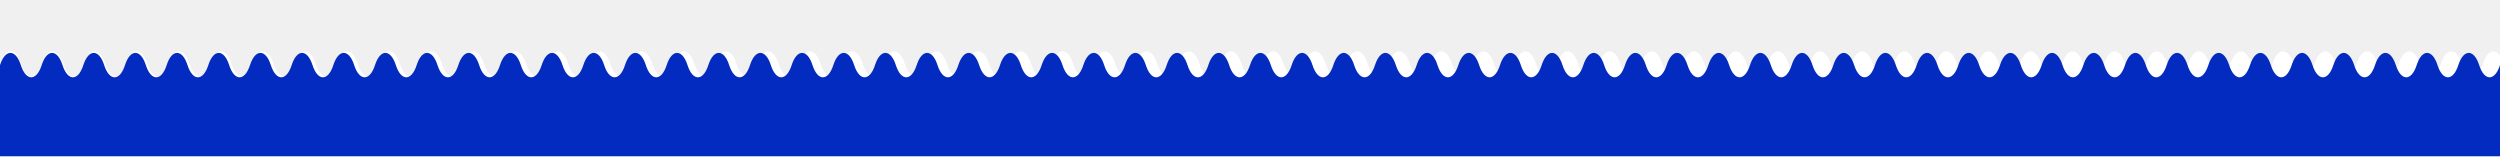
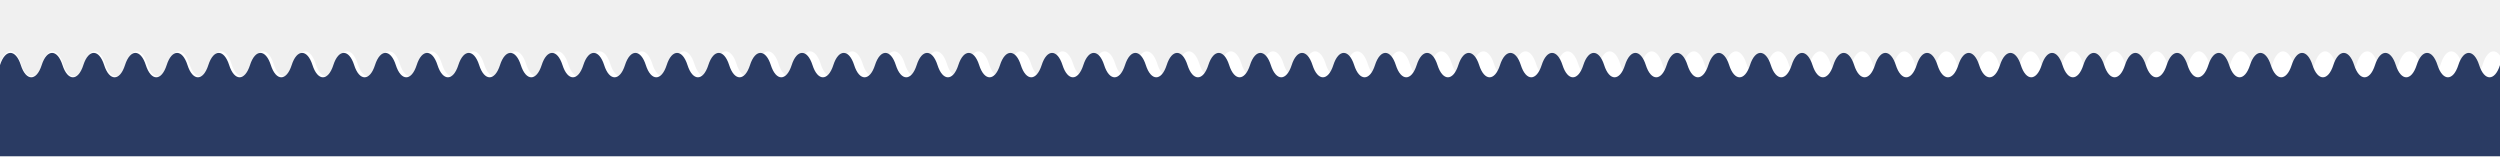
<svg xmlns="http://www.w3.org/2000/svg" width="100%" height="100%" viewBox="0 0 1920 120" preserveAspectRatio="none">
  {/* White border path - slightly larger than the blue path */}
  <path d="M0,50         C4,37.5 12,37.5 16,50 C20,62.5 28,62.5 32,50        C36,37.5 44,37.5 48,50 C52,62.5 60,62.5 64,50        C68,37.5 76,37.5 80,50 C84,62.5 92,62.5 96,50        C100,37.5 108,37.5 112,50 C116,62.5 124,62.5 128,50        C132,37.5 140,37.5 144,50 C148,62.5 156,62.5 160,50        C164,37.5 172,37.5 176,50 C180,62.5 188,62.5 192,50        C196,37.5 204,37.5 208,50 C212,62.5 220,62.5 224,50        C228,37.5 236,37.5 240,50 C244,62.5 252,62.5 256,50        C260,37.5 268,37.5 272,50 C276,62.5 284,62.5 288,50        C292,37.5 300,37.5 304,50 C308,62.5 316,62.5 320,50        C324,37.5 332,37.5 336,50 C340,62.5 348,62.5 352,50        C356,37.5 364,37.5 368,50 C372,62.5 380,62.5 384,50        C388,37.5 396,37.5 400,50 C404,62.5 412,62.5 416,50        C420,37.5 428,37.5 432,50 C436,62.5 444,62.5 448,50        C452,37.5 460,37.5 464,50 C468,62.5 476,62.5 480,50        C484,37.5 492,37.5 496,50 C500,62.5 508,62.5 512,50        C516,37.5 524,37.5 528,50 C532,62.5 540,62.5 544,50        C548,37.5 556,37.5 560,50 C564,62.5 572,62.5 576,50        C580,37.5 588,37.5 592,50 C596,62.5 604,62.5 608,50        C612,37.5 620,37.5 624,50 C628,62.5 636,62.5 640,50        C644,37.5 652,37.5 656,50 C660,62.5 668,62.5 672,50        C676,37.5 684,37.5 688,50 C692,62.5 700,62.5 704,50        C708,37.5 716,37.5 720,50 C724,62.5 732,62.5 736,50        C740,37.5 748,37.5 752,50 C756,62.5 764,62.5 768,50        C772,37.5 780,37.5 784,50 C788,62.5 796,62.5 800,50        C804,37.5 812,37.5 816,50 C820,62.5 828,62.5 832,50        C836,37.5 844,37.5 848,50 C852,62.5 860,62.5 864,50        C868,37.5 876,37.5 880,50 C884,62.5 892,62.5 896,50        C900,37.5 908,37.5 912,50 C916,62.5 924,62.5 928,50        C932,37.5 940,37.5 944,50 C948,62.5 956,62.5 960,50        C964,37.5 972,37.5 976,50 C980,62.5 988,62.5 992,50        C996,37.5 1004,37.5 1008,50 C1012,62.5 1020,62.5 1024,50        C1028,37.5 1036,37.5 1040,50 C1044,62.5 1052,62.5 1056,50        C1060,37.5 1068,37.5 1072,50 C1076,62.5 1084,62.5 1088,50        C1092,37.5 1100,37.5 1104,50 C1108,62.5 1116,62.5 1120,50        C1124,37.5 1132,37.5 1136,50 C1140,62.5 1148,62.5 1152,50        C1156,37.5 1164,37.5 1168,50 C1172,62.5 1180,62.5 1184,50        C1188,37.5 1196,37.5 1200,50 C1204,62.5 1212,62.5 1216,50        C1220,37.5 1228,37.5 1232,50 C1236,62.5 1244,62.5 1248,50        C1252,37.5 1260,37.5 1264,50 C1268,62.5 1276,62.5 1280,50        C1284,37.5 1292,37.5 1296,50 C1300,62.5 1308,62.5 1312,50        C1316,37.5 1324,37.5 1328,50 C1332,62.5 1340,62.5 1344,50        C1348,37.5 1356,37.5 1360,50 C1364,62.5 1372,62.5 1376,50        C1380,37.5 1388,37.5 1392,50 C1396,62.5 1404,62.5 1408,50        C1412,37.5 1420,37.5 1424,50 C1428,62.5 1436,62.5 1440,50        C1444,37.5 1452,37.5 1456,50 C1460,62.5 1468,62.5 1472,50        C1476,37.5 1484,37.5 1488,50 C1492,62.5 1500,62.5 1504,50        C1508,37.5 1516,37.5 1520,50 C1524,62.5 1532,62.5 1536,50        C1540,37.5 1548,37.5 1552,50 C1556,62.5 1564,62.5 1568,50        C1572,37.5 1580,37.5 1584,50 C1588,62.5 1596,62.5 1600,50        C1604,37.5 1612,37.5 1616,50 C1620,62.5 1628,62.5 1632,50        C1636,37.5 1644,37.5 1648,50 C1652,62.5 1660,62.5 1664,50        C1668,37.5 1676,37.5 1680,50 C1684,62.5 1692,62.5 1696,50        C1700,37.5 1708,37.5 1712,50 C1716,62.5 1724,62.5 1728,50        C1732,37.5 1740,37.5 1744,50 C1748,62.5 1756,62.5 1760,50        C1764,37.5 1772,37.5 1776,50 C1780,62.5 1788,62.5 1792,50        C1796,37.5 1804,37.5 1808,50 C1812,62.5 1820,62.5 1824,50        C1828,37.5 1836,37.5 1840,50 C1844,62.5 1852,62.5 1856,50        C1860,37.5 1868,37.5 1872,50 C1876,62.5 1884,62.5 1888,50        C1892,37.5 1900,37.5 1904,50 C1908,62.5 1916,62.5 1920,50        V120 H0 Z" fill="white" stroke="none" transform="translate(0, -2) scale(1.01, 1.02)" />
  
  {/* Main blue wave path */}
-   <path d="M0,50         C4,37.5 12,37.5 16,50 C20,62.5 28,62.5 32,50        C36,37.5 44,37.5 48,50 C52,62.5 60,62.5 64,50        C68,37.5 76,37.5 80,50 C84,62.5 92,62.5 96,50        C100,37.5 108,37.5 112,50 C116,62.5 124,62.5 128,50        C132,37.5 140,37.5 144,50 C148,62.5 156,62.5 160,50        C164,37.5 172,37.5 176,50 C180,62.5 188,62.5 192,50        C196,37.5 204,37.5 208,50 C212,62.5 220,62.5 224,50        C228,37.5 236,37.5 240,50 C244,62.5 252,62.5 256,50        C260,37.5 268,37.5 272,50 C276,62.5 284,62.5 288,50        C292,37.5 300,37.5 304,50 C308,62.5 316,62.5 320,50        C324,37.5 332,37.5 336,50 C340,62.5 348,62.5 352,50        C356,37.5 364,37.5 368,50 C372,62.5 380,62.5 384,50        C388,37.5 396,37.5 400,50 C404,62.5 412,62.5 416,50        C420,37.5 428,37.5 432,50 C436,62.5 444,62.5 448,50        C452,37.5 460,37.5 464,50 C468,62.5 476,62.5 480,50        C484,37.5 492,37.5 496,50 C500,62.5 508,62.5 512,50        C516,37.5 524,37.5 528,50 C532,62.5 540,62.5 544,50        C548,37.5 556,37.5 560,50 C564,62.5 572,62.5 576,50        C580,37.5 588,37.5 592,50 C596,62.5 604,62.5 608,50        C612,37.5 620,37.5 624,50 C628,62.5 636,62.5 640,50        C644,37.5 652,37.5 656,50 C660,62.5 668,62.5 672,50        C676,37.5 684,37.5 688,50 C692,62.5 700,62.5 704,50        C708,37.5 716,37.5 720,50 C724,62.5 732,62.5 736,50        C740,37.5 748,37.5 752,50 C756,62.5 764,62.5 768,50        C772,37.5 780,37.5 784,50 C788,62.5 796,62.5 800,50        C804,37.5 812,37.5 816,50 C820,62.5 828,62.5 832,50        C836,37.5 844,37.5 848,50 C852,62.5 860,62.5 864,50        C868,37.5 876,37.5 880,50 C884,62.5 892,62.5 896,50        C900,37.5 908,37.5 912,50 C916,62.5 924,62.5 928,50        C932,37.5 940,37.5 944,50 C948,62.5 956,62.5 960,50        C964,37.5 972,37.5 976,50 C980,62.5 988,62.5 992,50        C996,37.5 1004,37.5 1008,50 C1012,62.5 1020,62.5 1024,50        C1028,37.5 1036,37.5 1040,50 C1044,62.5 1052,62.5 1056,50        C1060,37.5 1068,37.5 1072,50 C1076,62.5 1084,62.5 1088,50        C1092,37.5 1100,37.5 1104,50 C1108,62.5 1116,62.5 1120,50        C1124,37.5 1132,37.5 1136,50 C1140,62.5 1148,62.5 1152,50        C1156,37.5 1164,37.5 1168,50 C1172,62.5 1180,62.5 1184,50        C1188,37.5 1196,37.5 1200,50 C1204,62.5 1212,62.5 1216,50        C1220,37.5 1228,37.5 1232,50 C1236,62.5 1244,62.5 1248,50        C1252,37.5 1260,37.5 1264,50 C1268,62.5 1276,62.5 1280,50        C1284,37.5 1292,37.5 1296,50 C1300,62.5 1308,62.5 1312,50        C1316,37.5 1324,37.5 1328,50 C1332,62.5 1340,62.5 1344,50        C1348,37.5 1356,37.5 1360,50 C1364,62.5 1372,62.5 1376,50        C1380,37.5 1388,37.5 1392,50 C1396,62.5 1404,62.5 1408,50        C1412,37.5 1420,37.5 1424,50 C1428,62.5 1436,62.5 1440,50        C1444,37.5 1452,37.5 1456,50 C1460,62.5 1468,62.5 1472,50        C1476,37.5 1484,37.5 1488,50 C1492,62.5 1500,62.5 1504,50        C1508,37.5 1516,37.5 1520,50 C1524,62.5 1532,62.5 1536,50        C1540,37.5 1548,37.5 1552,50 C1556,62.5 1564,62.5 1568,50        C1572,37.5 1580,37.5 1584,50 C1588,62.5 1596,62.5 1600,50        C1604,37.5 1612,37.5 1616,50 C1620,62.5 1628,62.5 1632,50        C1636,37.5 1644,37.5 1648,50 C1652,62.5 1660,62.5 1664,50        C1668,37.5 1676,37.5 1680,50 C1684,62.5 1692,62.5 1696,50        C1700,37.5 1708,37.5 1712,50 C1716,62.5 1724,62.5 1728,50        C1732,37.5 1740,37.5 1744,50 C1748,62.5 1756,62.5 1760,50        C1764,37.5 1772,37.5 1776,50 C1780,62.5 1788,62.5 1792,50        C1796,37.5 1804,37.5 1808,50 C1812,62.5 1820,62.5 1824,50        C1828,37.5 1836,37.5 1840,50 C1844,62.5 1852,62.5 1856,50        C1860,37.5 1868,37.5 1872,50 C1876,62.5 1884,62.5 1888,50        C1892,37.5 1900,37.5 1904,50 C1908,62.5 1916,62.5 1920,50        V120 H0 Z" fill="#032bc0" stroke="none" />
+   <path d="M0,50         C4,37.5 12,37.5 16,50 C20,62.5 28,62.5 32,50        C36,37.5 44,37.5 48,50 C52,62.5 60,62.5 64,50        C68,37.5 76,37.5 80,50 C84,62.5 92,62.5 96,50        C100,37.5 108,37.5 112,50 C116,62.5 124,62.5 128,50        C132,37.5 140,37.5 144,50 C148,62.5 156,62.5 160,50        C164,37.5 172,37.5 176,50 C180,62.5 188,62.5 192,50        C196,37.5 204,37.5 208,50 C212,62.5 220,62.5 224,50        C228,37.5 236,37.5 240,50 C244,62.5 252,62.5 256,50        C260,37.5 268,37.5 272,50 C276,62.5 284,62.5 288,50        C292,37.5 300,37.5 304,50 C308,62.5 316,62.5 320,50        C324,37.5 332,37.5 336,50 C340,62.5 348,62.5 352,50        C356,37.5 364,37.5 368,50 C372,62.5 380,62.5 384,50        C388,37.5 396,37.5 400,50 C404,62.5 412,62.5 416,50        C420,37.5 428,37.5 432,50 C436,62.5 444,62.5 448,50        C452,37.5 460,37.5 464,50 C468,62.5 476,62.5 480,50        C484,37.5 492,37.5 496,50 C500,62.5 508,62.5 512,50        C516,37.5 524,37.5 528,50 C532,62.5 540,62.5 544,50        C548,37.5 556,37.5 560,50 C564,62.5 572,62.5 576,50        C580,37.5 588,37.5 592,50 C596,62.5 604,62.5 608,50        C612,37.5 620,37.5 624,50 C628,62.5 636,62.5 640,50        C644,37.5 652,37.5 656,50 C660,62.5 668,62.5 672,50        C676,37.5 684,37.5 688,50 C692,62.5 700,62.5 704,50        C708,37.5 716,37.5 720,50 C724,62.5 732,62.5 736,50        C740,37.5 748,37.5 752,50 C756,62.5 764,62.5 768,50        C772,37.5 780,37.5 784,50 C788,62.5 796,62.5 800,50        C804,37.5 812,37.5 816,50 C820,62.5 828,62.5 832,50        C836,37.5 844,37.5 848,50 C852,62.5 860,62.5 864,50        C868,37.5 876,37.5 880,50 C884,62.5 892,62.5 896,50        C900,37.5 908,37.5 912,50 C916,62.5 924,62.5 928,50        C932,37.5 940,37.5 944,50 C948,62.5 956,62.5 960,50        C964,37.5 972,37.5 976,50 C980,62.5 988,62.5 992,50        C996,37.5 1004,37.5 1008,50 C1012,62.5 1020,62.5 1024,50        C1028,37.5 1036,37.5 1040,50 C1044,62.5 1052,62.5 1056,50        C1060,37.5 1068,37.5 1072,50 C1076,62.5 1084,62.5 1088,50        C1092,37.5 1100,37.5 1104,50 C1108,62.5 1116,62.5 1120,50        C1124,37.5 1132,37.5 1136,50 C1140,62.5 1148,62.5 1152,50        C1156,37.5 1164,37.5 1168,50 C1172,62.5 1180,62.5 1184,50        C1188,37.5 1196,37.5 1200,50 C1204,62.5 1212,62.5 1216,50        C1220,37.5 1228,37.5 1232,50 C1236,62.5 1244,62.5 1248,50        C1252,37.5 1260,37.5 1264,50 C1268,62.5 1276,62.5 1280,50        C1284,37.5 1292,37.5 1296,50 C1300,62.5 1308,62.5 1312,50        C1316,37.5 1324,37.5 1328,50 C1332,62.5 1340,62.5 1344,50        C1348,37.5 1356,37.5 1360,50 C1364,62.5 1372,62.5 1376,50        C1380,37.5 1388,37.5 1392,50 C1396,62.5 1404,62.5 1408,50        C1412,37.5 1420,37.5 1424,50 C1428,62.5 1436,62.5 1440,50        C1444,37.5 1452,37.5 1456,50 C1460,62.5 1468,62.5 1472,50        C1476,37.5 1484,37.5 1488,50 C1492,62.5 1500,62.5 1504,50        C1508,37.5 1516,37.5 1520,50 C1524,62.5 1532,62.5 1536,50        C1540,37.5 1548,37.5 1552,50 C1556,62.5 1564,62.5 1568,50        C1572,37.5 1580,37.5 1584,50 C1588,62.5 1596,62.5 1600,50        C1604,37.5 1612,37.5 1616,50 C1620,62.5 1628,62.5 1632,50        C1636,37.5 1644,37.5 1648,50 C1652,62.5 1660,62.5 1664,50        C1668,37.5 1676,37.5 1680,50 C1684,62.5 1692,62.5 1696,50        C1700,37.5 1708,37.5 1712,50 C1716,62.5 1724,62.5 1728,50        C1732,37.5 1740,37.5 1744,50 C1748,62.5 1756,62.5 1760,50        C1764,37.5 1772,37.5 1776,50 C1780,62.5 1788,62.5 1792,50        C1796,37.5 1804,37.5 1808,50 C1812,62.5 1820,62.5 1824,50        C1828,37.5 1836,37.5 1840,50 C1844,62.5 1852,62.5 1856,50        C1860,37.5 1868,37.5 1872,50 C1876,62.5 1884,62.5 1888,50        C1892,37.5 1900,37.5 1904,50 C1908,62.5 1916,62.5 1920,50        V120 H0 Z" fill="#2A3B63" stroke="none" />
</svg>
